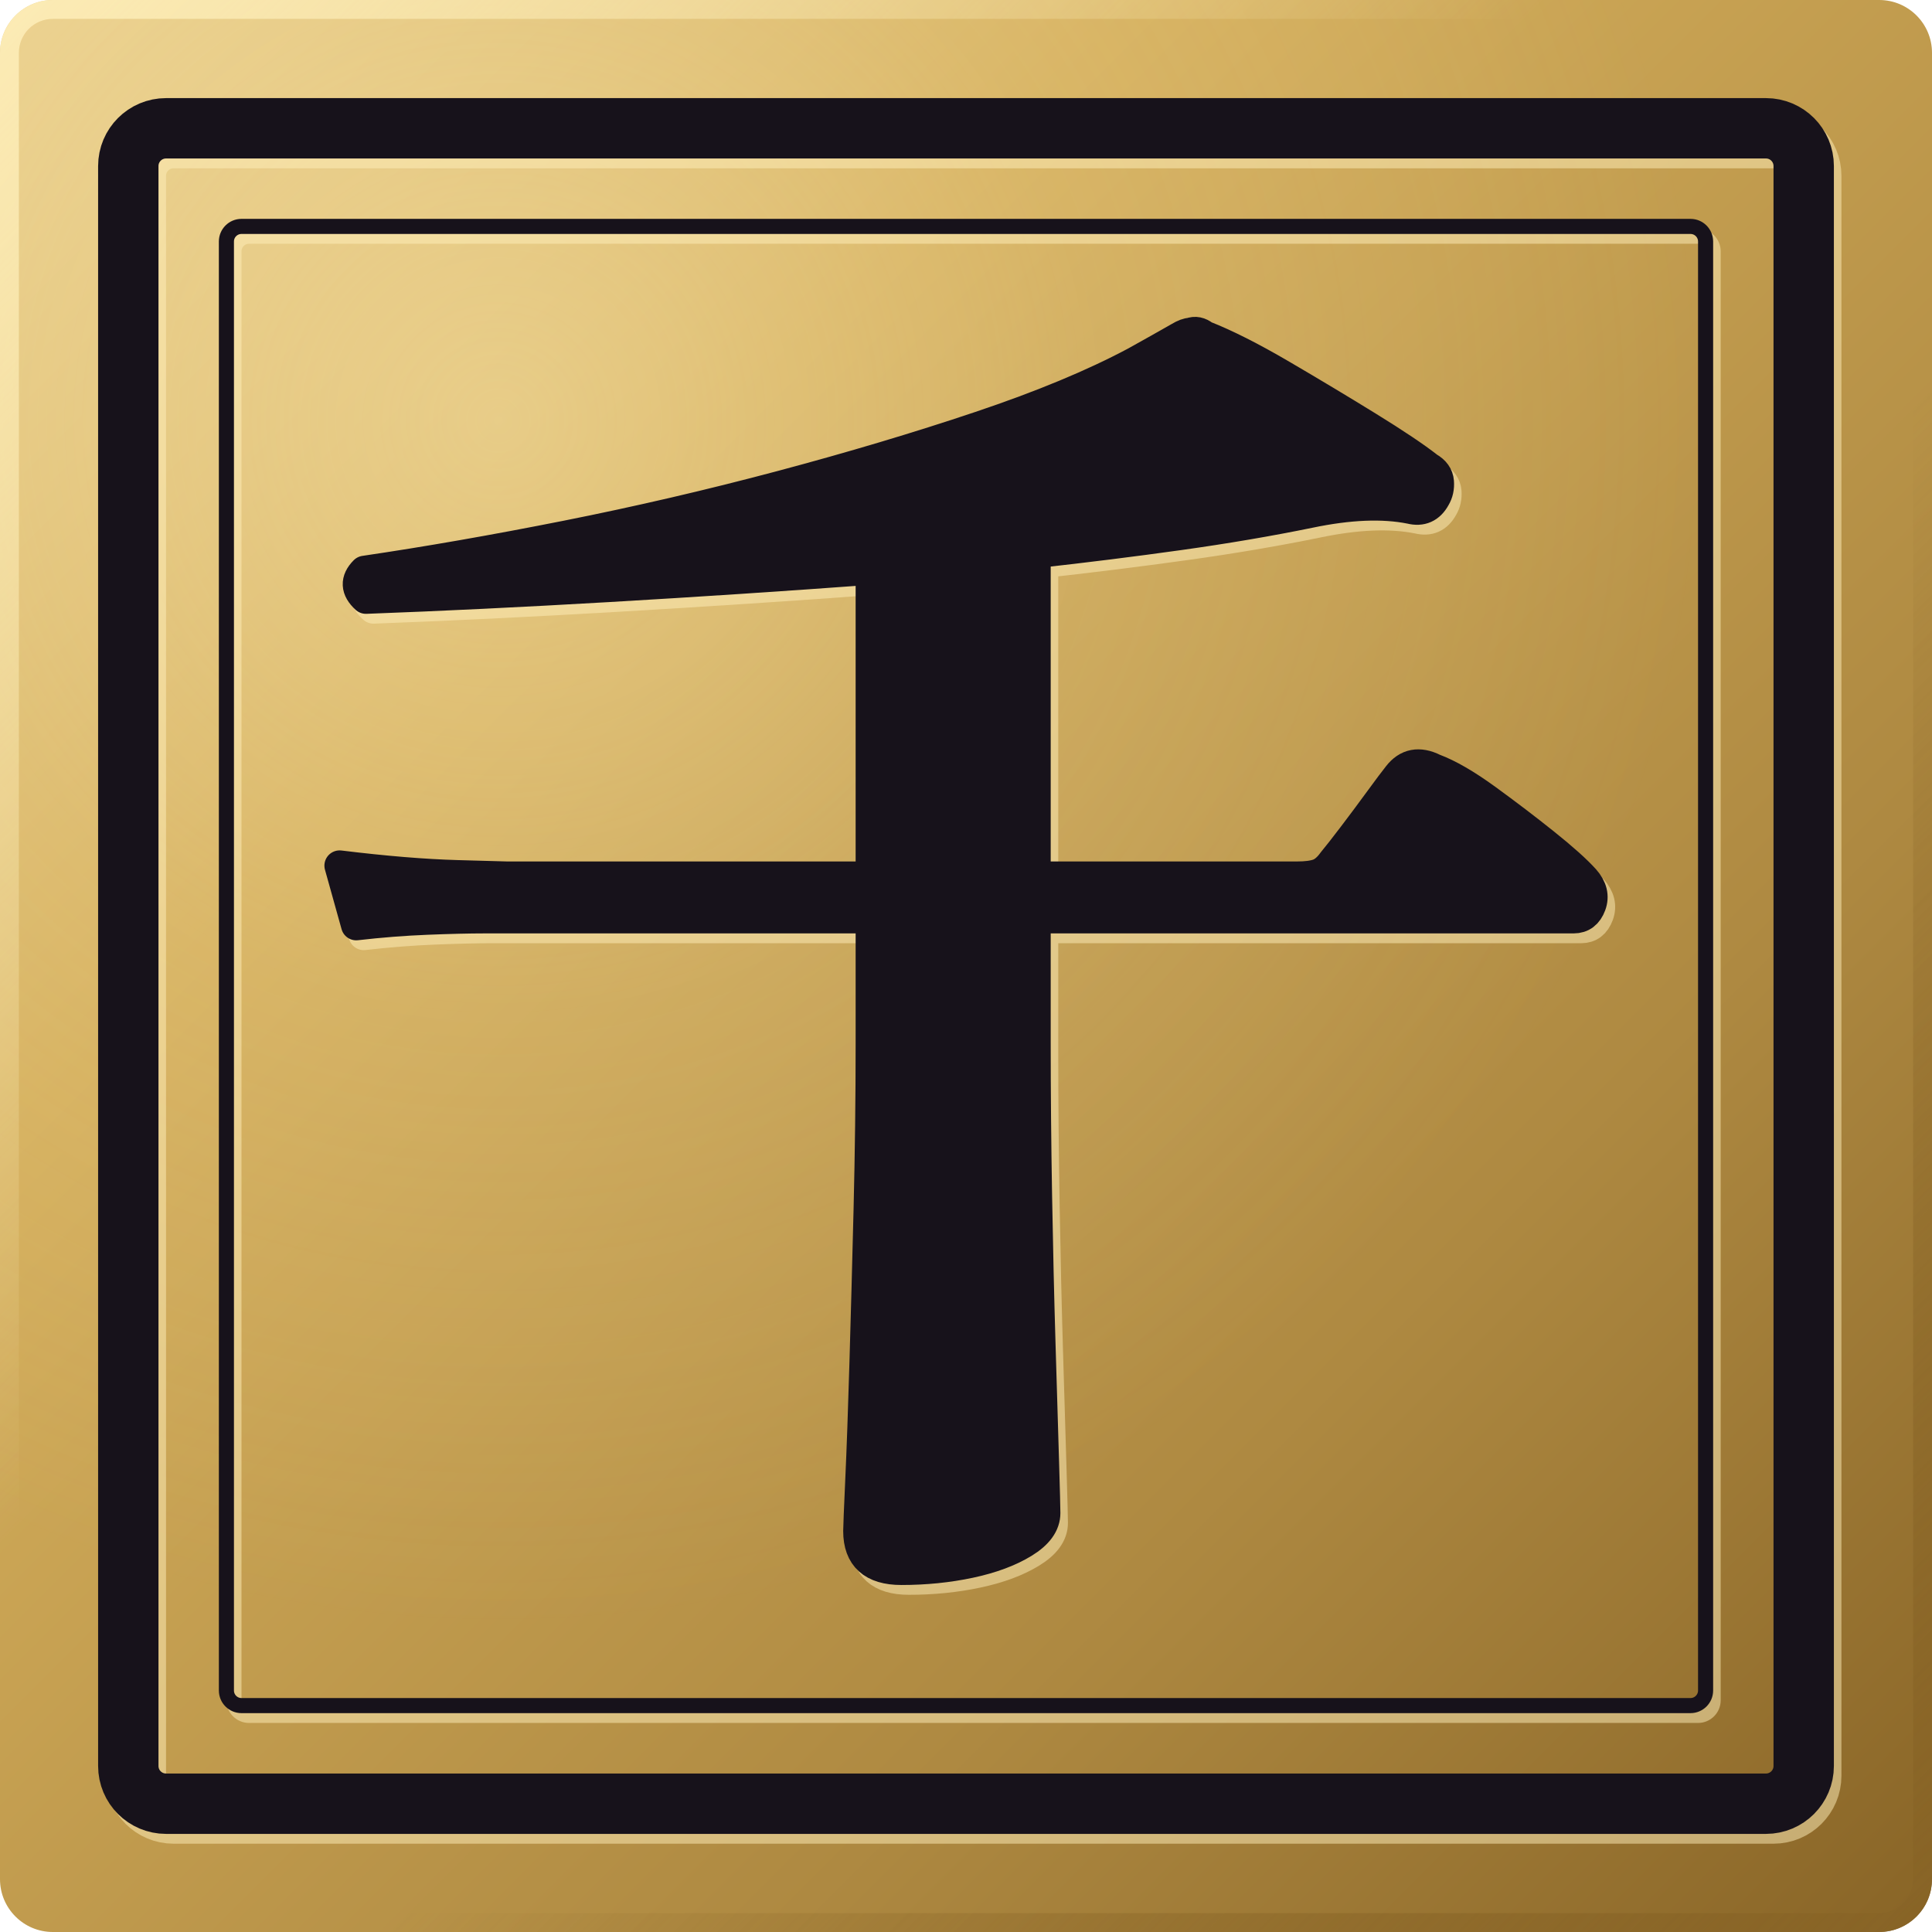
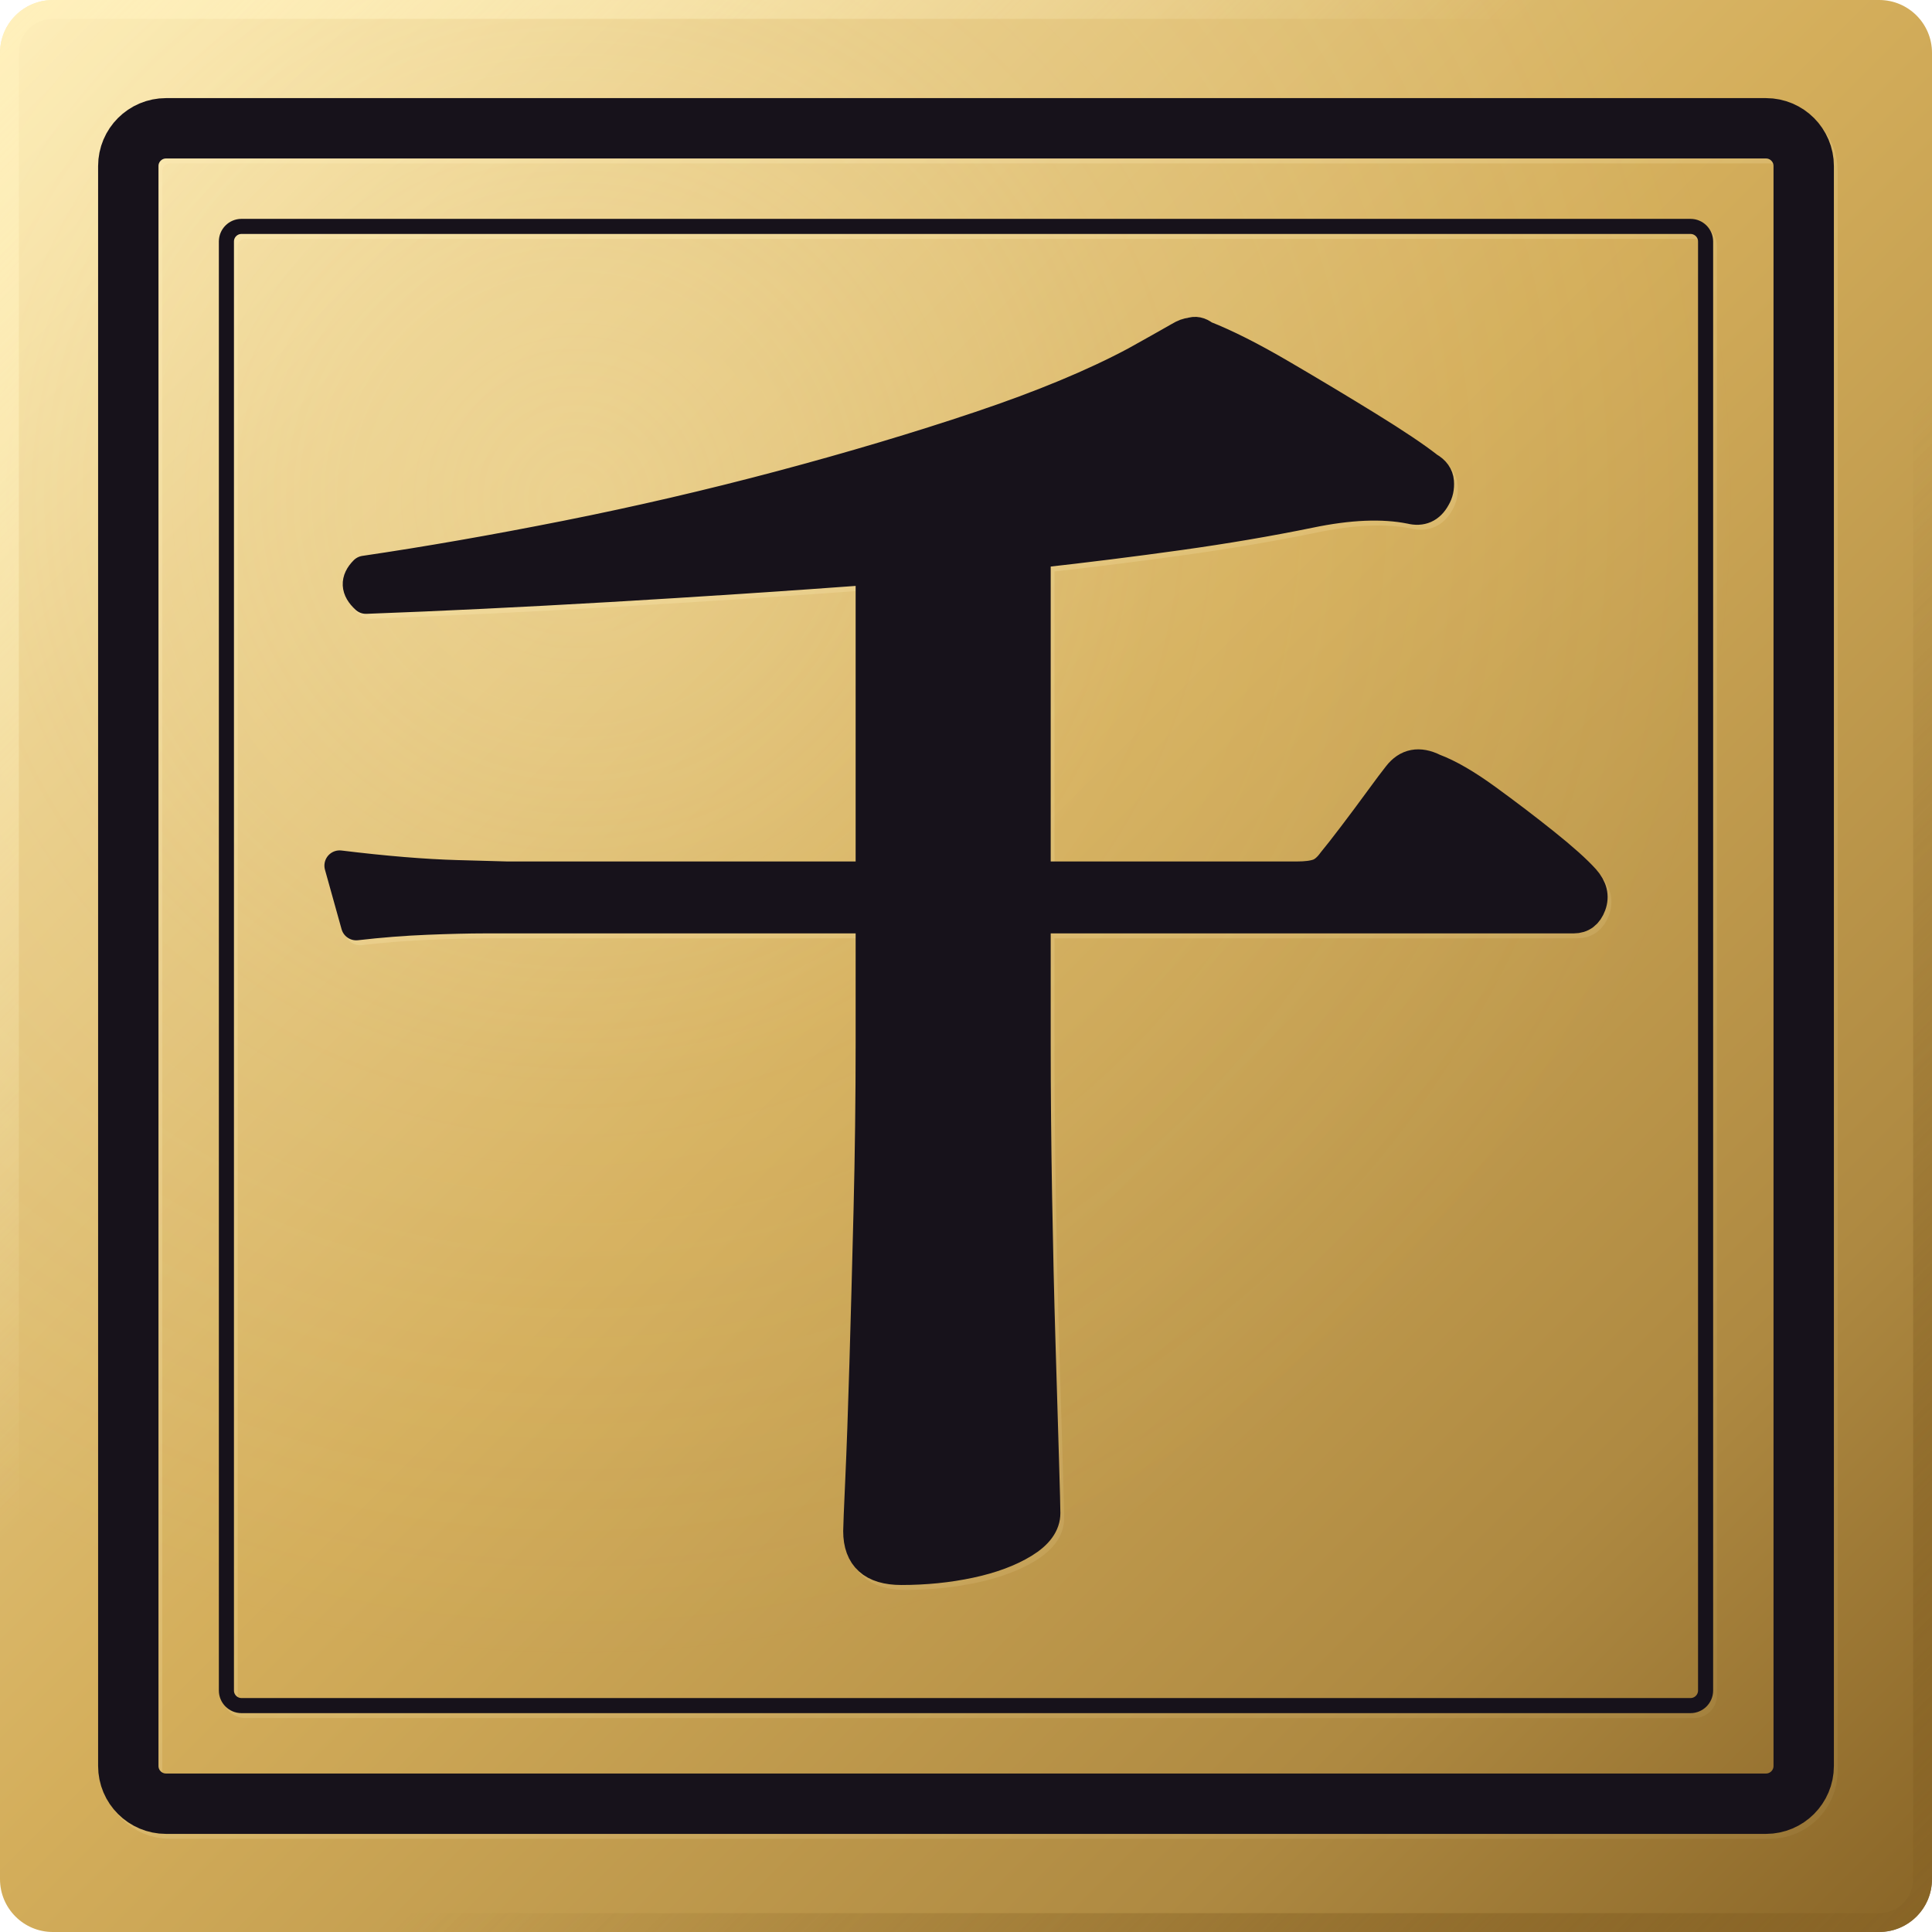
<svg xmlns="http://www.w3.org/2000/svg" viewBox="0 0 512 512" width="512" height="512" role="img" aria-label="Senryo 千両 seal">
  <defs>
    <linearGradient id="senryo-leaf" x1="0" y1="0" x2="1" y2="1">
-       <stop offset="0" stop-color="#EACF8C" />
-       <stop offset="0.3" stop-color="#D4AE5B" />
-       <stop offset="0.7" stop-color="#AE8941" />
+       <stop offset="0" stop-color="#FFF0BC" />
+       <stop offset="0.2" stop-color="#EACF8C" />
+       <stop offset="0.48" stop-color="#D4AE5B" />
+       <stop offset="0.8" stop-color="#AE8941" />
      <stop offset="1" stop-color="#886426" />
    </linearGradient>
-     <radialGradient id="senryo-leaf-sheen" cx=".26" cy=".22" r=".62">
-       <stop offset="0" stop-color="#FFF0BC" stop-opacity=".4" />
-       <stop offset=".5" stop-color="#FFF0BC" stop-opacity=".13" />
+     <radialGradient id="senryo-leaf-sheen" cx=".3" cy=".26" r=".6">
+       <stop offset="0" stop-color="#FFF0BC" stop-opacity=".26" />
+       <stop offset=".5" stop-color="#FFF0BC" stop-opacity=".08" />
      <stop offset="1" stop-color="#FFF0BC" stop-opacity="0" />
    </radialGradient>
    <linearGradient id="senryo-leaf-bevel" x1="0" y1="0" x2="1" y2="1">
      <stop offset="0" stop-color="#FFF0BC" stop-opacity="0.85" />
      <stop offset="0.4" stop-color="#FFF0BC" stop-opacity="0" />
      <stop offset="0.6" stop-color="#886426" stop-opacity="0" />
      <stop offset="1" stop-color="#886426" stop-opacity="0.85" />
    </linearGradient>
+     <linearGradient id="senryo-leaf-catch" x1="0" y1="0" x2="1" y2="1">
+       <stop offset="0" stop-color="#FFF0BC" />
+       <stop offset="1" stop-color="#FFF0BC" stop-opacity="0.2" />
+     </linearGradient>
  </defs>
  <rect width="512" height="512" rx="14.00" fill="url(#senryo-leaf)" />
  <rect width="512" height="512" rx="14.00" fill="url(#senryo-leaf-sheen)" />
  <rect x="2.50" y="2.50" width="507.00" height="507.00" rx="11.50" fill="none" stroke="url(#senryo-leaf-bevel)" stroke-width="5.00" />
-   <g transform="translate(2.00 2.60)" opacity="0.5">
-     <rect x="34.00" y="34.00" width="444.00" height="444.00" rx="10.00" fill="none" stroke="#FFF0BC" stroke-width="16.00" />
-     <rect x="60.00" y="60.00" width="392.00" height="392.00" rx="4.00" fill="none" stroke="#FFF0BC" stroke-width="4.00" />
-     <path transform="translate(72.04 389.61) scale(0.36662)" fill="#FFF0BC" stroke="#FFF0BC" stroke-width="22" stroke-linejoin="round" d="M455.0 72Q424.0 72 424.0 44Q424.0 40 425.5 7.0Q427.0 -26 428.5 -77.0Q430.0 -128 431.5 -188.5Q433.0 -249 433.0 -309V-399H170.0Q170.0 -399 153.5 -399.0Q137.0 -399 112.0 -398.0Q87.0 -397 61.0 -394L49.0 -437Q98.0 -431 134.0 -430.0Q170.0 -429 170.0 -429H433.0V-651Q338.0 -644 243.5 -638.5Q149.0 -633 68.0 -630Q57.0 -640 67.0 -650Q135.0 -660 213.0 -675.5Q291.0 -691 368.0 -711.5Q445.0 -732 512.0 -754.5Q579.0 -777 624.0 -801Q633.0 -806 641.0 -810.5Q649.0 -815 656.0 -819Q661.0 -822 664.0 -822Q669.0 -824 674.0 -820Q697.0 -811 729.5 -792.0Q762.0 -773 792.0 -754.5Q822.0 -736 836.0 -725Q843.0 -721 843.5 -714.5Q844.0 -708 841.0 -703Q835.0 -692 823.0 -695Q793.0 -701 750.0 -692Q706.0 -683 656.0 -676.0Q606.0 -669 552.0 -663V-429H741.0Q751.0 -429 756.5 -431.0Q762.0 -433 767.0 -440Q772.0 -446 781.5 -458.5Q791.0 -471 800.5 -484.0Q810.0 -497 814.0 -502Q824.0 -515 840.0 -507Q856.0 -501 878.0 -485.0Q900.0 -469 920.0 -453.0Q940.0 -437 949.0 -427Q957.0 -418 953.5 -408.5Q950.0 -399 941.0 -399H552.0V-309Q552.0 -256 553.0 -198.5Q554.0 -141 555.5 -91.0Q557.0 -41 558.0 -7.5Q559.0 26 559.0 31Q559.0 43 543.5 52.5Q528.0 62 504.5 67.0Q481.0 72 455.0 72Z" />
+   <g transform="translate(1.00 1.30)" opacity="0.3">
+     <rect x="34.00" y="34.00" width="444.00" height="444.00" rx="10.00" fill="none" stroke="url(#senryo-leaf-catch)" stroke-width="16.00" />
+     <rect x="60.00" y="60.00" width="392.00" height="392.00" rx="4.00" fill="none" stroke="url(#senryo-leaf-catch)" stroke-width="4.00" />
+     <path fill="url(#senryo-leaf-catch)" stroke="url(#senryo-leaf-catch)" stroke-linejoin="round" transform="translate(72.04 389.61) scale(0.36662)" stroke-width="22" d="M455.0 72Q424.0 72 424.0 44Q424.0 40 425.5 7.0Q427.0 -26 428.5 -77.0Q430.0 -128 431.5 -188.5Q433.0 -249 433.0 -309V-399H170.0Q170.0 -399 153.5 -399.0Q137.0 -399 112.0 -398.0Q87.0 -397 61.0 -394L49.0 -437Q98.0 -431 134.0 -430.0Q170.0 -429 170.0 -429H433.0V-651Q338.0 -644 243.5 -638.5Q149.0 -633 68.0 -630Q57.0 -640 67.0 -650Q135.0 -660 213.0 -675.5Q291.0 -691 368.0 -711.5Q445.0 -732 512.0 -754.5Q579.0 -777 624.0 -801Q633.0 -806 641.0 -810.5Q649.0 -815 656.0 -819Q661.0 -822 664.0 -822Q669.0 -824 674.0 -820Q697.0 -811 729.5 -792.0Q762.0 -773 792.0 -754.5Q822.0 -736 836.0 -725Q843.0 -721 843.5 -714.5Q844.0 -708 841.0 -703Q835.0 -692 823.0 -695Q793.0 -701 750.0 -692Q706.0 -683 656.0 -676.0Q606.0 -669 552.0 -663V-429H741.0Q751.0 -429 756.5 -431.0Q762.0 -433 767.0 -440Q772.0 -446 781.5 -458.5Q791.0 -471 800.5 -484.0Q810.0 -497 814.0 -502Q824.0 -515 840.0 -507Q856.0 -501 878.0 -485.0Q900.0 -469 920.0 -453.0Q940.0 -437 949.0 -427Q957.0 -418 953.5 -408.5Q950.0 -399 941.0 -399H552.0V-309Q552.0 -256 553.0 -198.5Q554.0 -141 555.5 -91.0Q557.0 -41 558.0 -7.5Q559.0 26 559.0 31Q559.0 43 543.5 52.5Q528.0 62 504.5 67.0Q481.0 72 455.0 72Z" />
  </g>
  <rect x="34.00" y="34.00" width="444.00" height="444.00" rx="10.00" fill="none" stroke="#17121B" stroke-width="16.00" />
  <rect x="60.00" y="60.00" width="392.00" height="392.00" rx="4.00" fill="none" stroke="#17121B" stroke-width="4.00" />
-   <path transform="translate(72.04 389.61) scale(0.36662)" fill="#17121B" stroke="#17121B" stroke-width="22" stroke-linejoin="round" d="M455.0 72Q424.0 72 424.0 44Q424.0 40 425.5 7.0Q427.0 -26 428.5 -77.0Q430.0 -128 431.5 -188.5Q433.0 -249 433.0 -309V-399H170.0Q170.0 -399 153.5 -399.0Q137.0 -399 112.0 -398.0Q87.0 -397 61.0 -394L49.0 -437Q98.0 -431 134.0 -430.0Q170.0 -429 170.0 -429H433.0V-651Q338.0 -644 243.5 -638.5Q149.0 -633 68.0 -630Q57.0 -640 67.0 -650Q135.0 -660 213.0 -675.5Q291.0 -691 368.0 -711.5Q445.0 -732 512.0 -754.5Q579.0 -777 624.0 -801Q633.0 -806 641.0 -810.5Q649.0 -815 656.0 -819Q661.0 -822 664.0 -822Q669.0 -824 674.0 -820Q697.0 -811 729.5 -792.0Q762.0 -773 792.0 -754.5Q822.0 -736 836.0 -725Q843.0 -721 843.5 -714.5Q844.0 -708 841.0 -703Q835.0 -692 823.0 -695Q793.0 -701 750.0 -692Q706.0 -683 656.0 -676.0Q606.0 -669 552.0 -663V-429H741.0Q751.0 -429 756.5 -431.0Q762.0 -433 767.0 -440Q772.0 -446 781.5 -458.5Q791.0 -471 800.5 -484.0Q810.0 -497 814.0 -502Q824.0 -515 840.0 -507Q856.0 -501 878.0 -485.0Q900.0 -469 920.0 -453.0Q940.0 -437 949.0 -427Q957.0 -418 953.5 -408.5Q950.0 -399 941.0 -399H552.0V-309Q552.0 -256 553.0 -198.5Q554.0 -141 555.5 -91.0Q557.0 -41 558.0 -7.5Q559.0 26 559.0 31Q559.0 43 543.5 52.5Q528.0 62 504.5 67.0Q481.0 72 455.0 72Z" />
+   <path fill="#17121B" stroke="#17121B" stroke-linejoin="round" transform="translate(72.04 389.61) scale(0.36662)" stroke-width="22" d="M455.0 72Q424.0 72 424.0 44Q424.0 40 425.5 7.0Q427.0 -26 428.5 -77.0Q430.0 -128 431.5 -188.5Q433.0 -249 433.0 -309V-399H170.0Q170.0 -399 153.5 -399.0Q137.0 -399 112.0 -398.0Q87.0 -397 61.0 -394L49.0 -437Q98.0 -431 134.0 -430.0Q170.0 -429 170.0 -429H433.0V-651Q338.0 -644 243.5 -638.5Q149.0 -633 68.0 -630Q57.0 -640 67.0 -650Q135.0 -660 213.0 -675.5Q291.0 -691 368.0 -711.5Q445.0 -732 512.0 -754.5Q579.0 -777 624.0 -801Q633.0 -806 641.0 -810.5Q649.0 -815 656.0 -819Q661.0 -822 664.0 -822Q669.0 -824 674.0 -820Q697.0 -811 729.5 -792.0Q762.0 -773 792.0 -754.5Q822.0 -736 836.0 -725Q843.0 -721 843.5 -714.5Q844.0 -708 841.0 -703Q835.0 -692 823.0 -695Q793.0 -701 750.0 -692Q706.0 -683 656.0 -676.0Q606.0 -669 552.0 -663V-429H741.0Q751.0 -429 756.5 -431.0Q762.0 -433 767.0 -440Q772.0 -446 781.5 -458.5Q791.0 -471 800.5 -484.0Q810.0 -497 814.0 -502Q824.0 -515 840.0 -507Q856.0 -501 878.0 -485.0Q900.0 -469 920.0 -453.0Q940.0 -437 949.0 -427Q957.0 -418 953.5 -408.5Q950.0 -399 941.0 -399H552.0V-309Q552.0 -256 553.0 -198.5Q554.0 -141 555.5 -91.0Q557.0 -41 558.0 -7.5Q559.0 26 559.0 31Q559.0 43 543.5 52.5Q528.0 62 504.5 67.0Q481.0 72 455.0 72Z" />
</svg>
